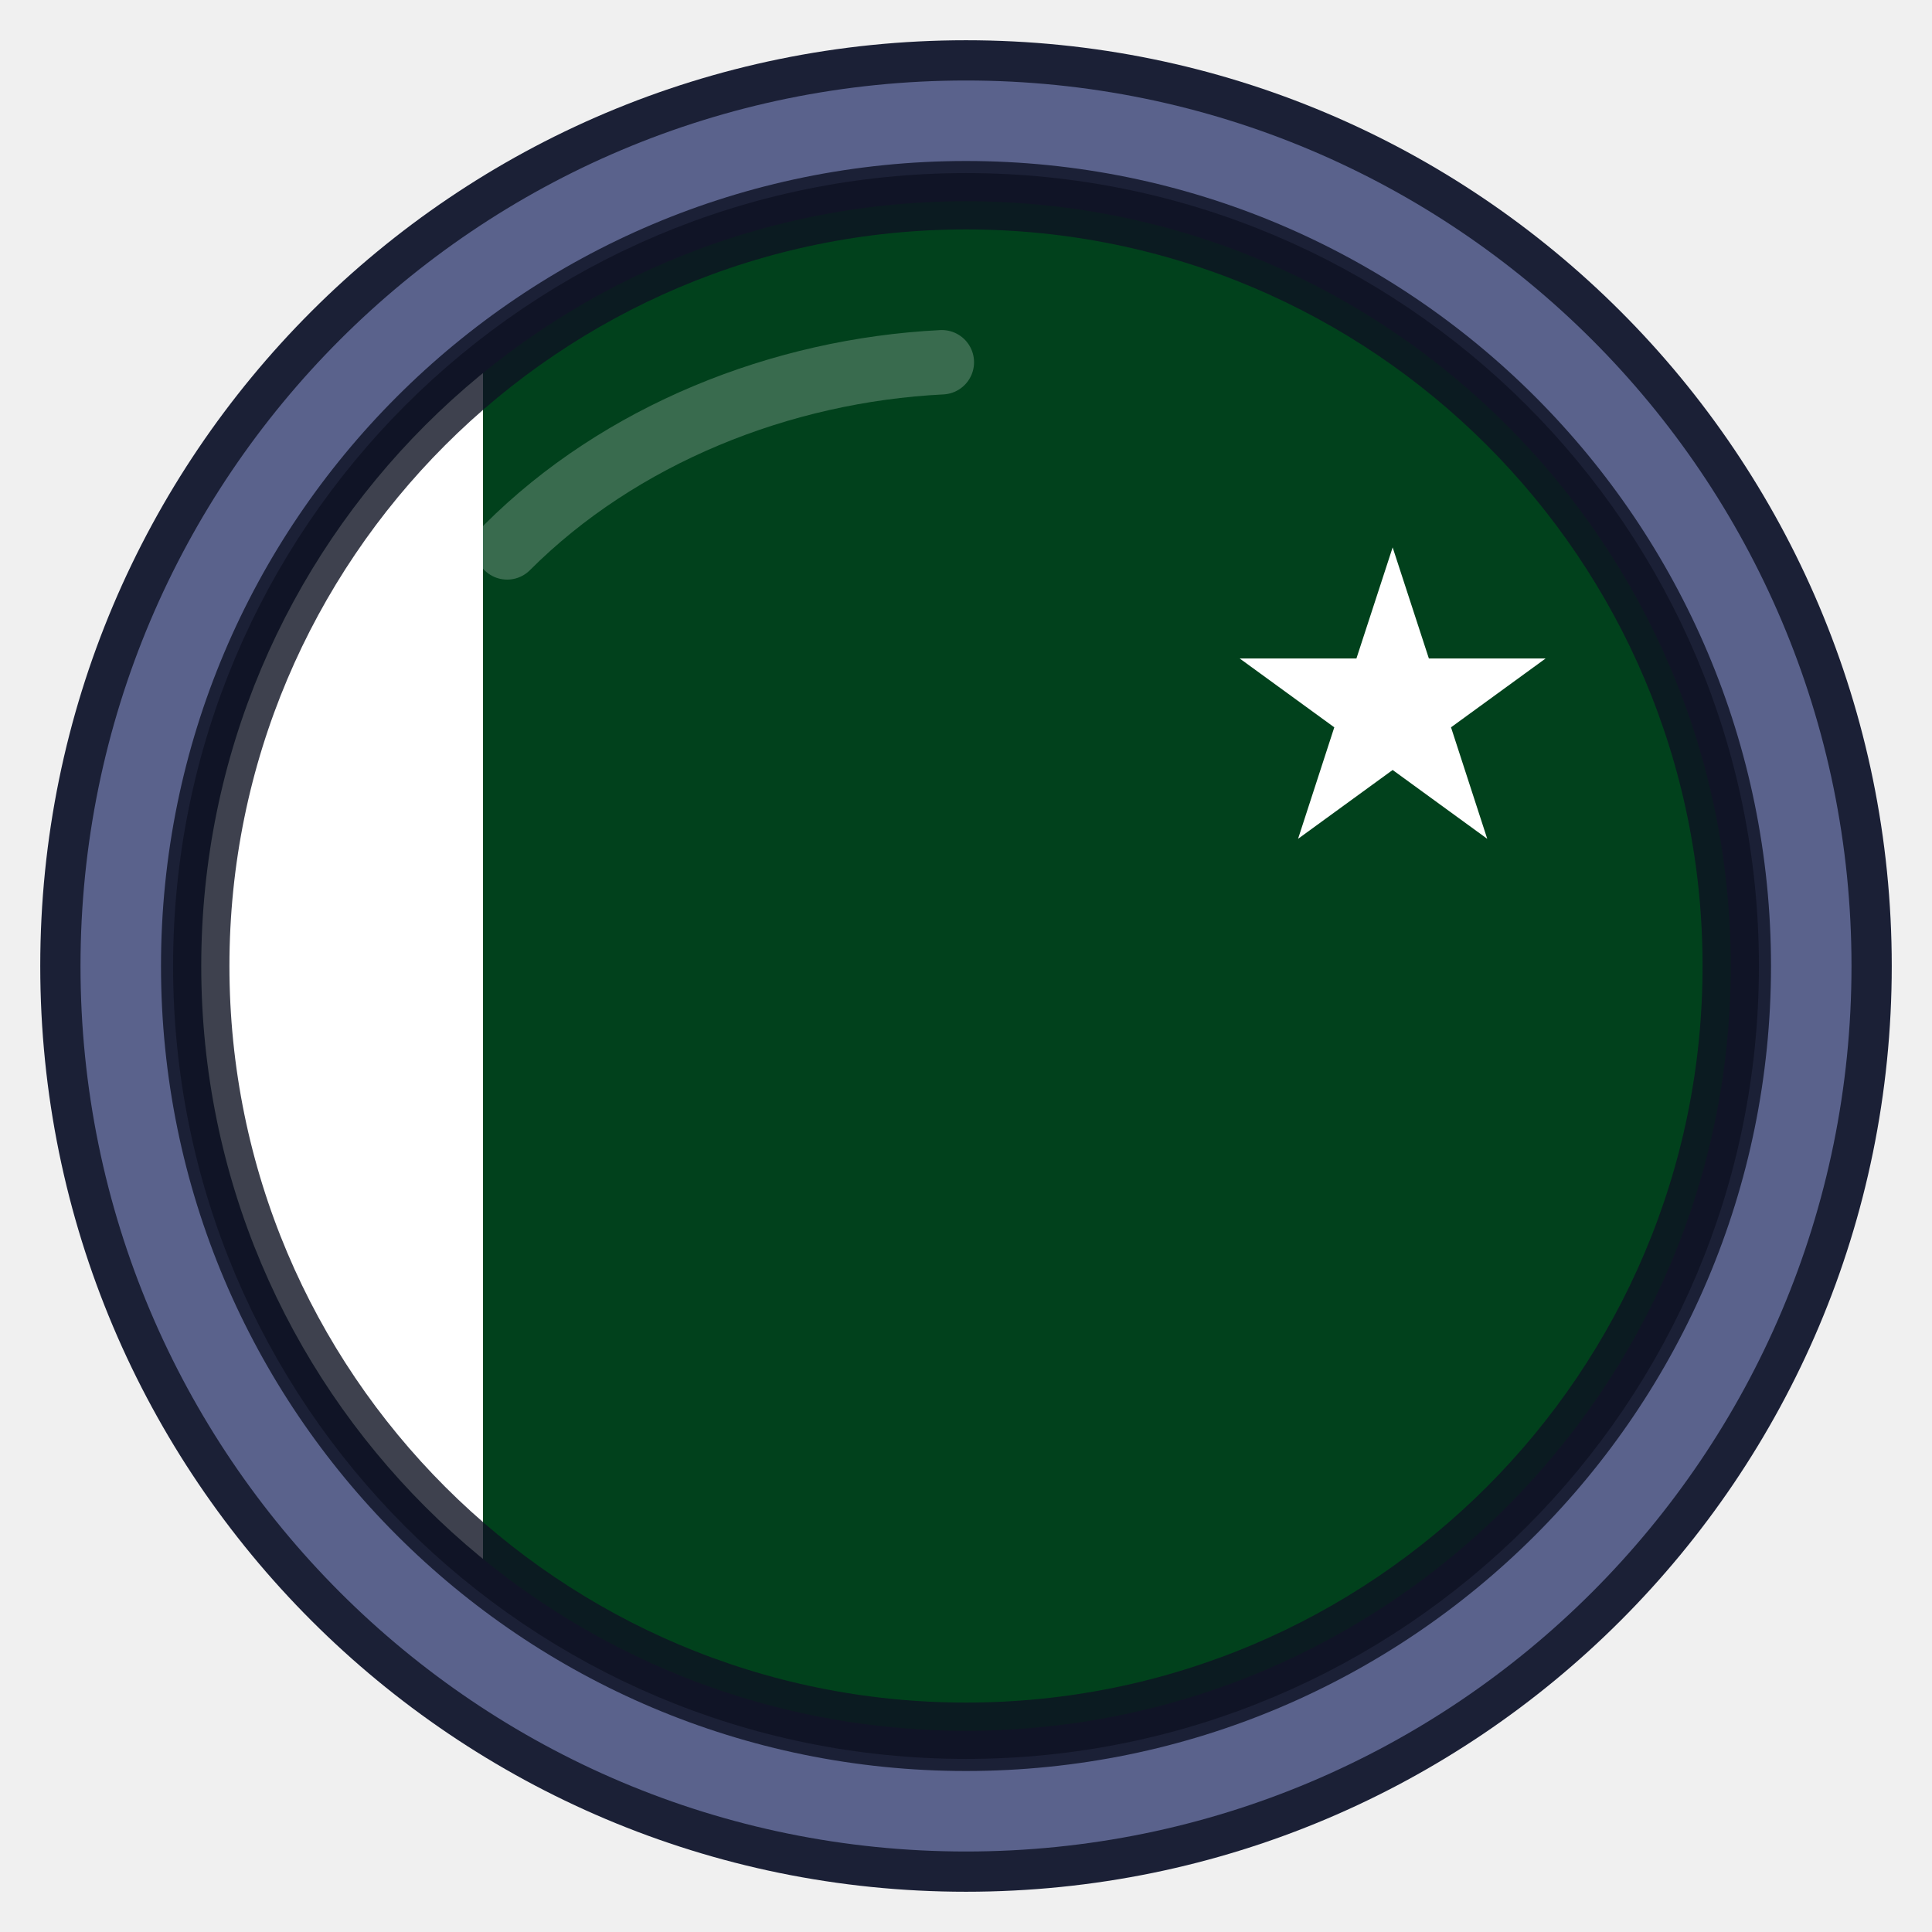
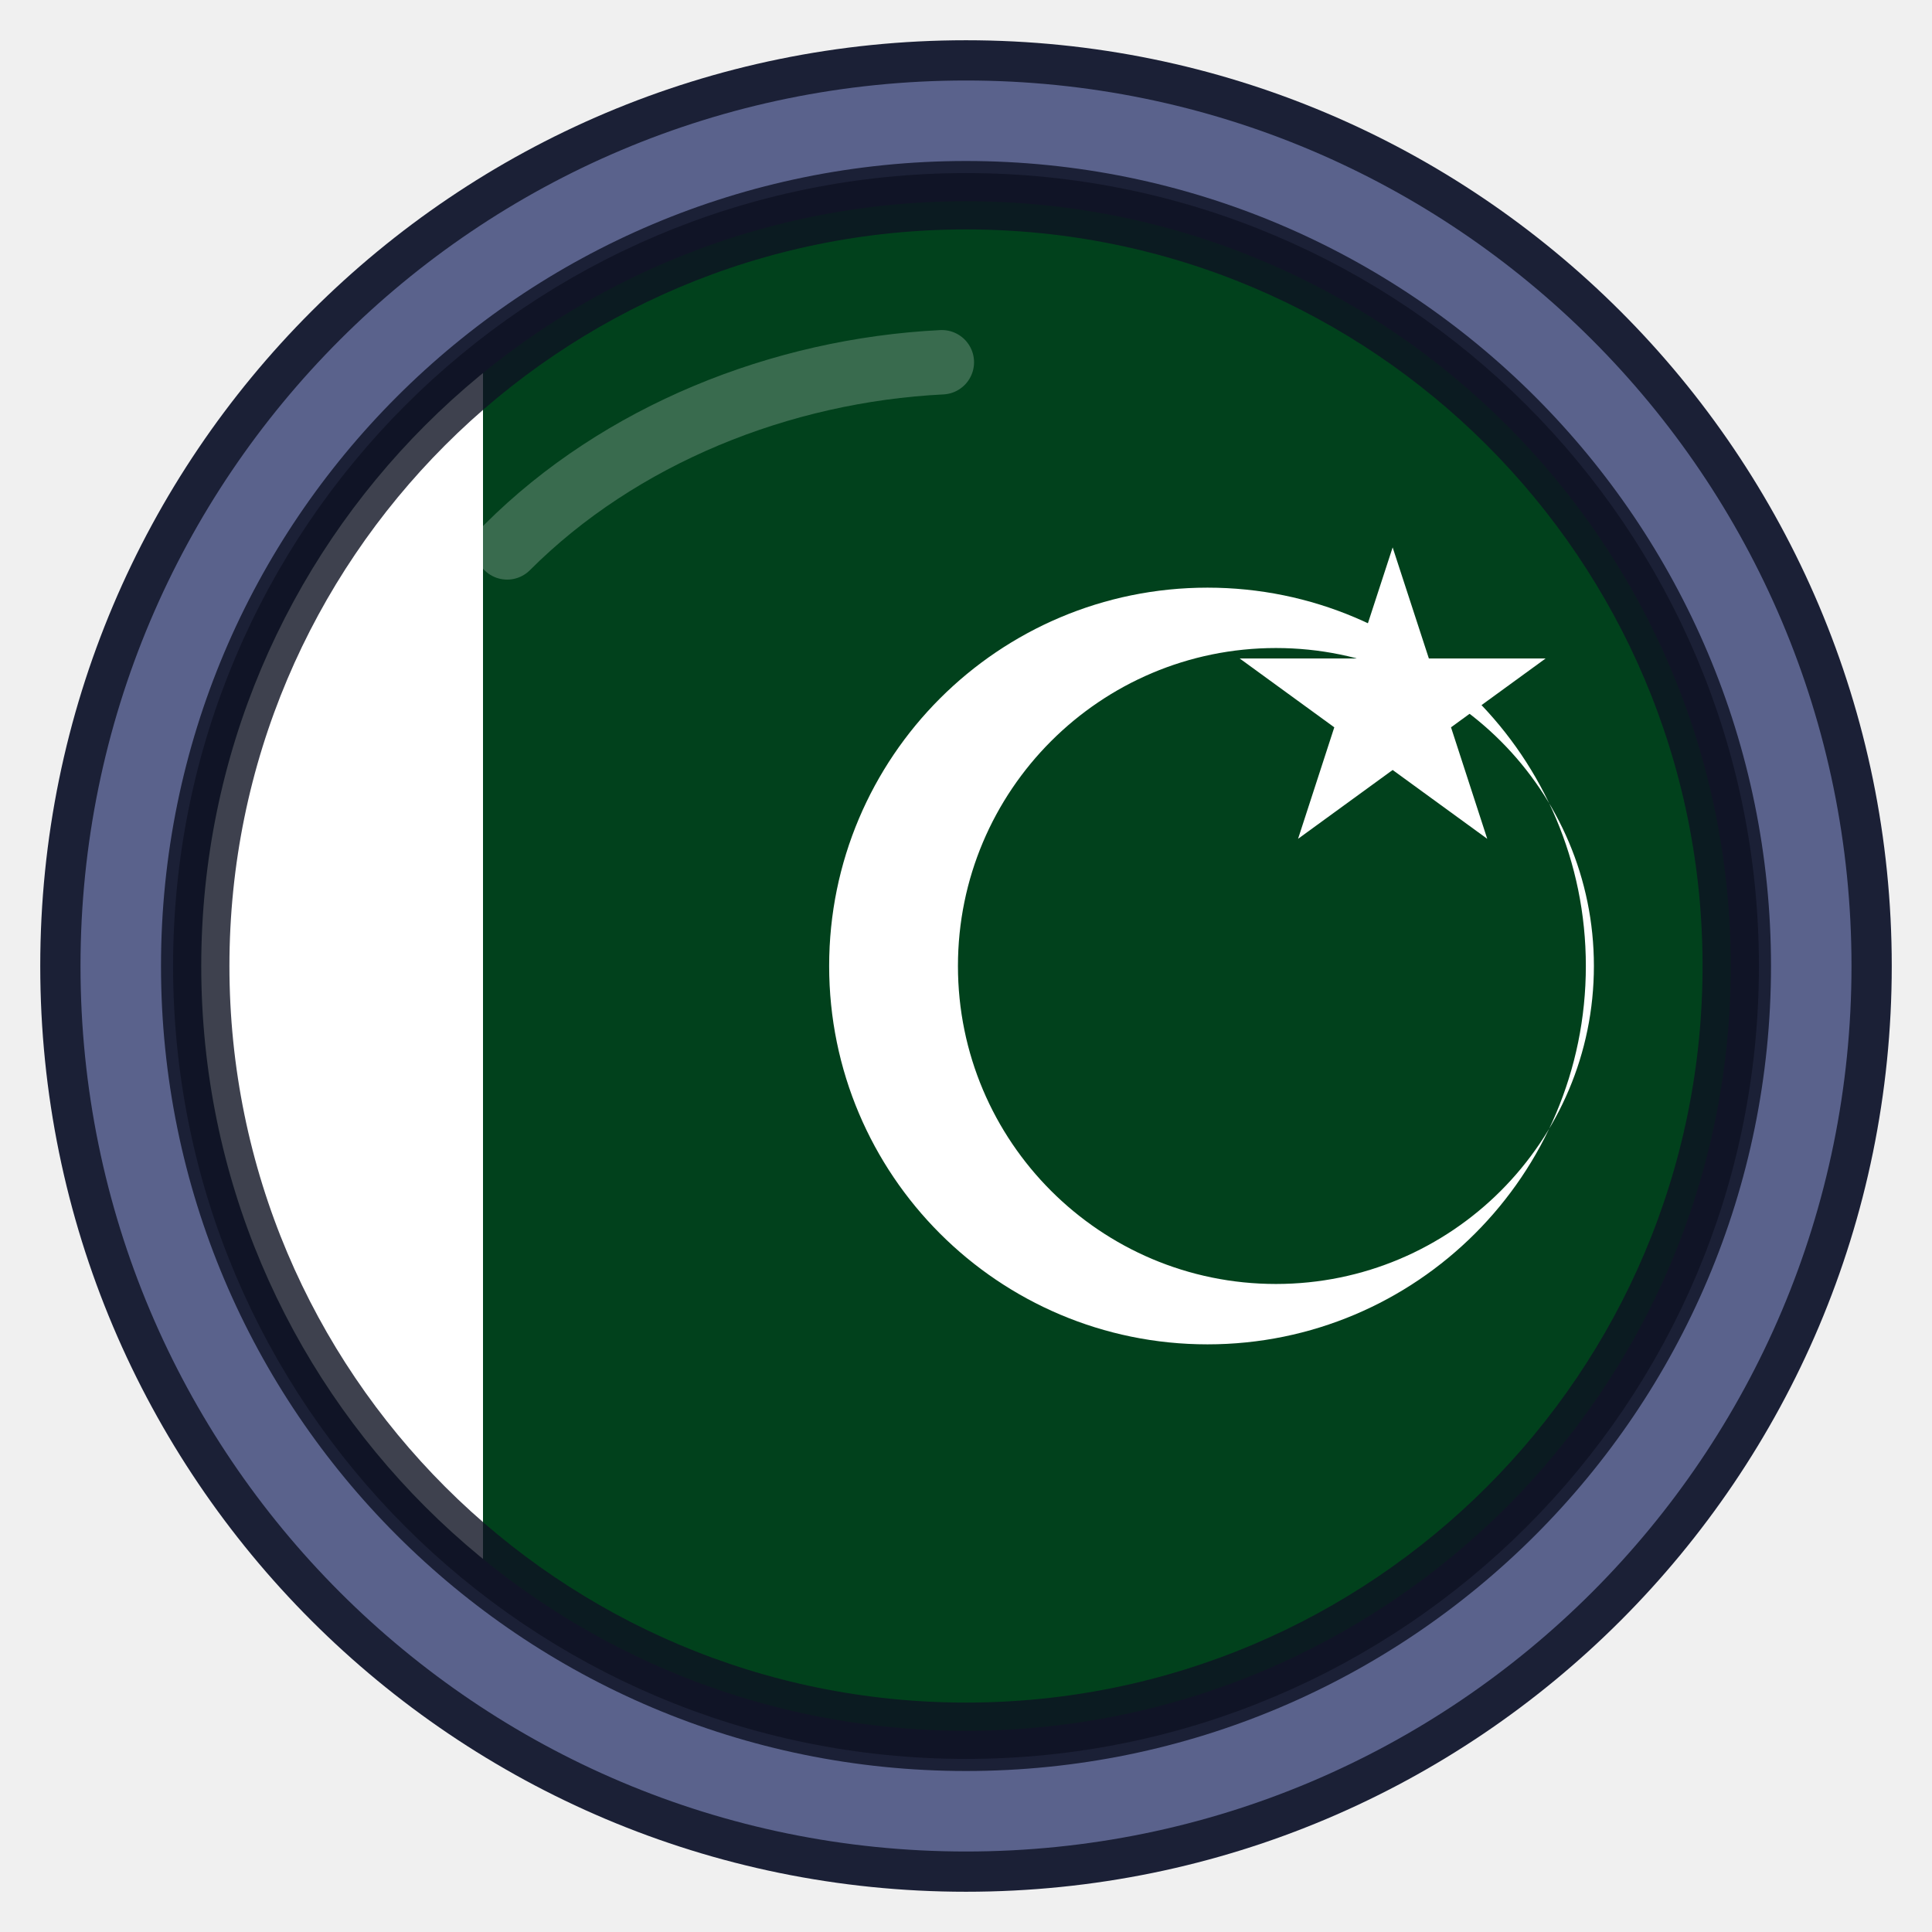
<svg xmlns="http://www.w3.org/2000/svg" viewBox="0 0 48 48" width="48" height="48" role="presentation">
  <defs>
    <clipPath id="disc">
      <circle cx="24" cy="24" r="19" />
    </clipPath>
  </defs>
  <circle cx="24" cy="24" r="23" fill="#1B2036" />
  <circle cx="24" cy="24" r="21" fill="none" stroke="#5A628C" stroke-width="2" />
  <g clip-path="url(#disc)">
    <rect x="0" y="0" width="48" height="48" fill="#01411C" />
    <rect x="0" y="0" width="12" height="48" fill="#FFFFFF" />
-     <path d="M32 13.6 A10.4 10.4 0 1 0 32 34.4 A8.4 8.4 0 1 1 32 13.6 Z" fill="#FFFFFF" />
+     <path fill-rule="evenodd" fill="#FFFFFF" d="M20.6 24 a9.4 9.4 0 1 0 18.8 0 a9.4 9.4 0 1 0 -18.8 0 Z M23.8 24 a7.9 7.9 0 1 0 15.8 0 a7.9 7.9 0 1 0 -15.8 0 Z" />
    <path d="M34.6 13.6 L35.5 16.36 L38.4 16.36 L36.05 18.07 L36.95 20.84 L34.6 19.13 L32.25 20.84 L33.15 18.07 L30.8 16.36 L33.7 16.36 Z" fill="#FFFFFF" />
  </g>
  <circle cx="24" cy="24" r="19" fill="none" stroke="#0E1122" stroke-width="1.4" opacity=".8" />
  <path d="M12.6 13.6 C15.4 10.8 19.4 9.2 23.4 9" fill="none" stroke="#FFFFFF" stroke-width="1.6" opacity=".22" stroke-linecap="round" />
</svg>
